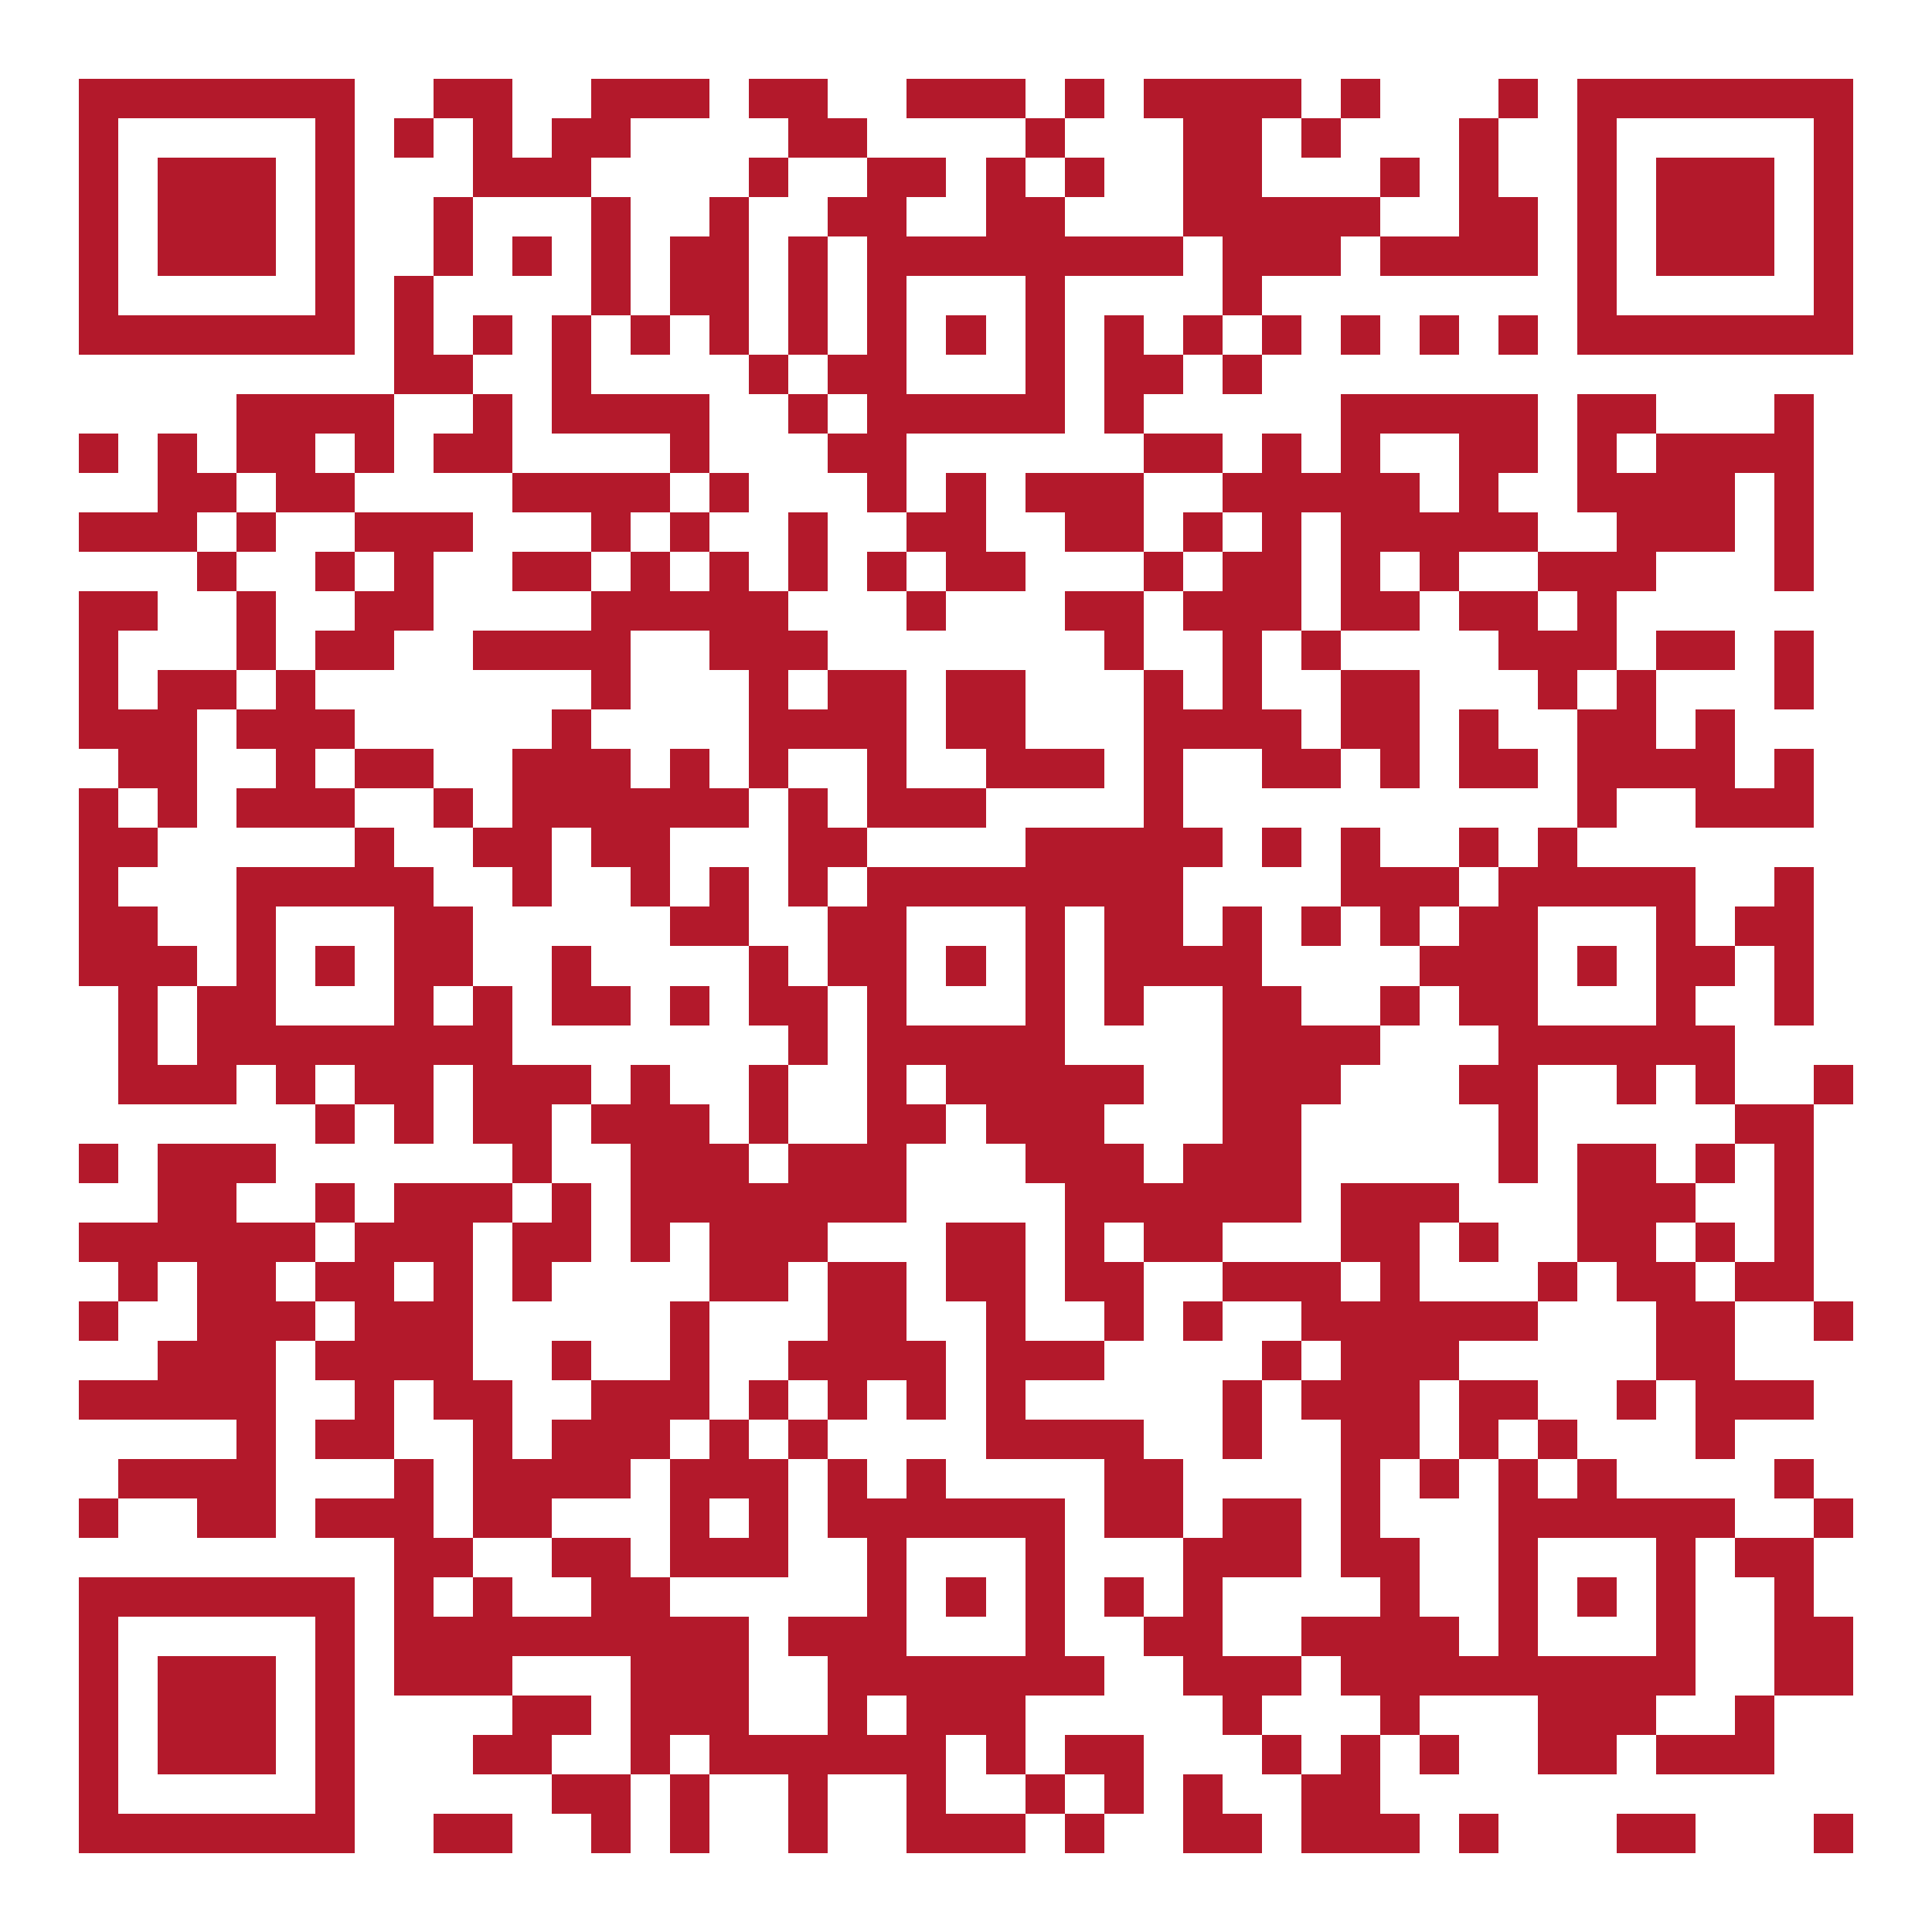
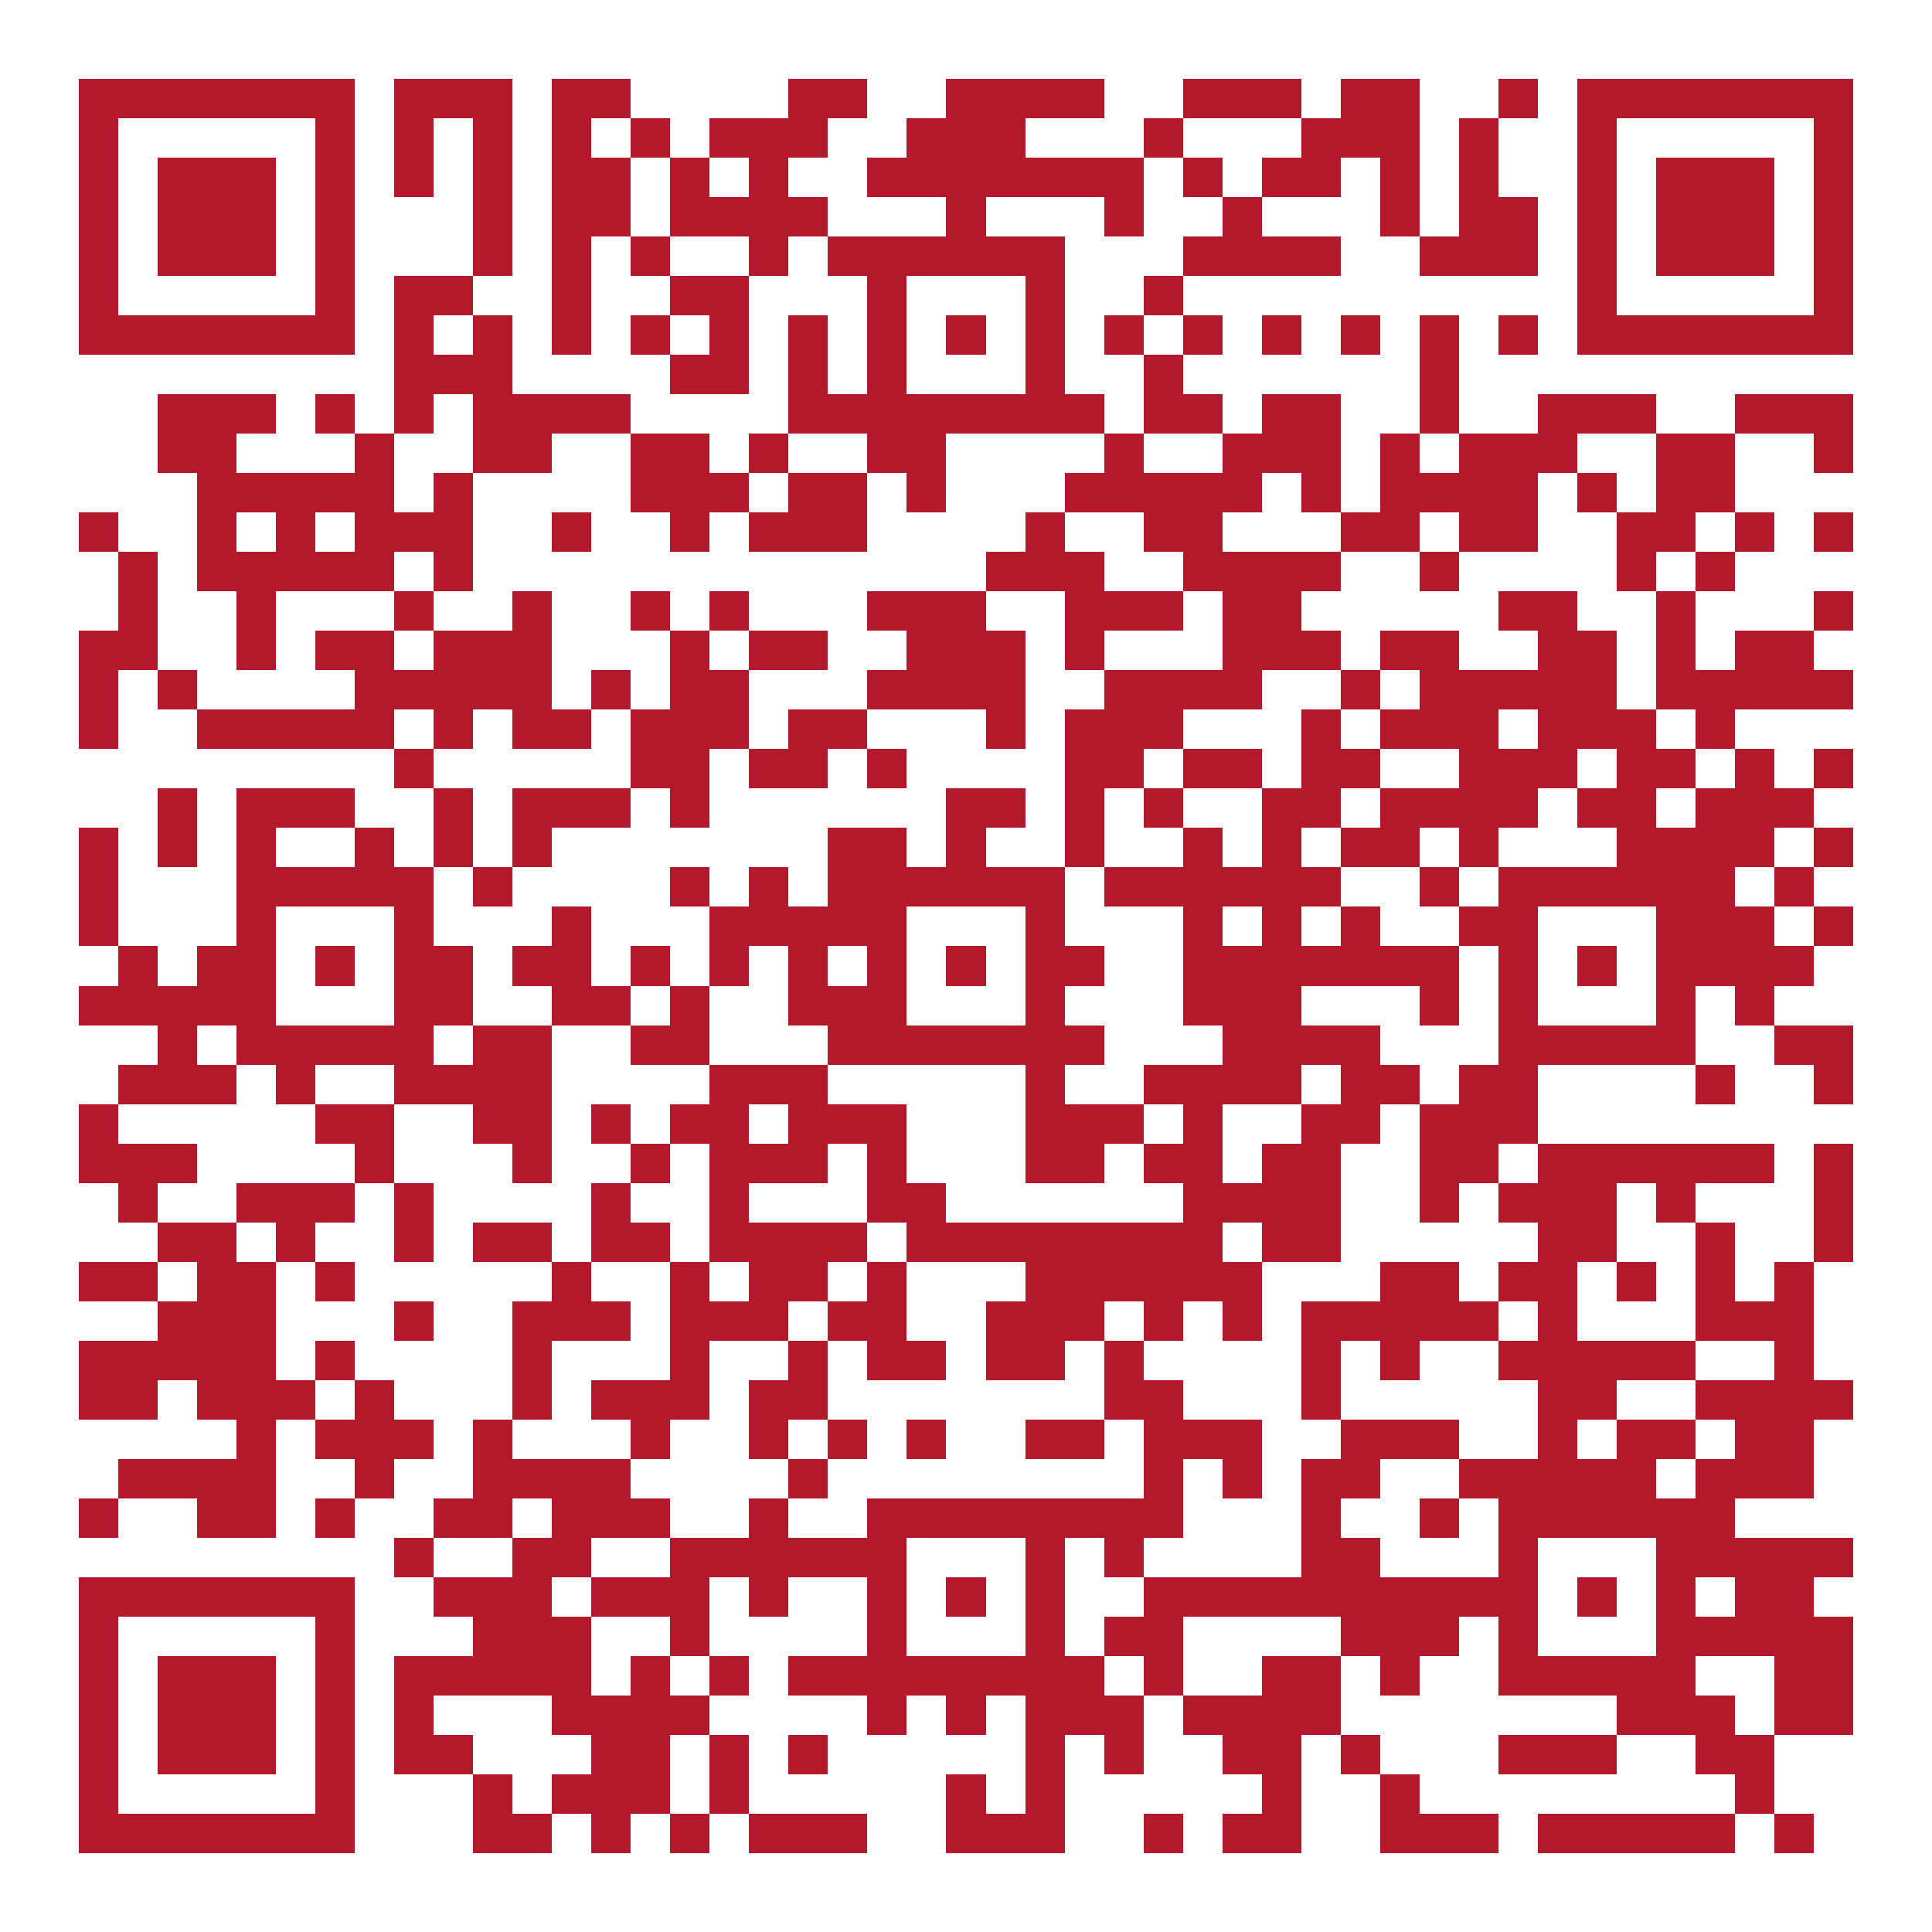
<svg xmlns="http://www.w3.org/2000/svg" viewBox="0 0 49 49" shape-rendering="crispEdges">
  <path fill="#FFFFFF" d="M0 0h49v49H0z" />
-   <path stroke="#B3192B" d="M2 2.5h7m2 0h2m2 0h3m1 0h2m2 0h3m1 0h1m1 0h4m1 0h1m3 0h1m1 0h7M2 3.5h1m5 0h1m1 0h1m1 0h1m1 0h2m4 0h2m4 0h1m3 0h2m1 0h1m3 0h1m2 0h1m5 0h1M2 4.5h1m1 0h3m1 0h1m3 0h3m4 0h1m2 0h2m1 0h1m1 0h1m2 0h2m3 0h1m1 0h1m2 0h1m1 0h3m1 0h1M2 5.5h1m1 0h3m1 0h1m2 0h1m3 0h1m2 0h1m2 0h2m2 0h2m3 0h5m2 0h2m1 0h1m1 0h3m1 0h1M2 6.5h1m1 0h3m1 0h1m2 0h1m1 0h1m1 0h1m1 0h2m1 0h1m1 0h8m1 0h3m1 0h4m1 0h1m1 0h3m1 0h1M2 7.5h1m5 0h1m1 0h1m4 0h1m1 0h2m1 0h1m1 0h1m3 0h1m4 0h1m8 0h1m5 0h1M2 8.5h7m1 0h1m1 0h1m1 0h1m1 0h1m1 0h1m1 0h1m1 0h1m1 0h1m1 0h1m1 0h1m1 0h1m1 0h1m1 0h1m1 0h1m1 0h1m1 0h7M10 9.5h2m2 0h1m4 0h1m1 0h2m3 0h1m1 0h2m1 0h1M6 10.5h4m2 0h1m1 0h4m2 0h1m1 0h5m1 0h1m5 0h5m1 0h2m3 0h1M2 11.5h1m1 0h1m1 0h2m1 0h1m1 0h2m4 0h1m3 0h2m6 0h2m1 0h1m1 0h1m2 0h2m1 0h1m1 0h4M4 12.5h2m1 0h2m4 0h4m1 0h1m3 0h1m1 0h1m1 0h3m2 0h5m1 0h1m2 0h4m1 0h1M2 13.5h3m1 0h1m2 0h3m3 0h1m1 0h1m2 0h1m2 0h2m2 0h2m1 0h1m1 0h1m1 0h5m2 0h3m1 0h1M5 14.5h1m2 0h1m1 0h1m2 0h2m1 0h1m1 0h1m1 0h1m1 0h1m1 0h2m3 0h1m1 0h2m1 0h1m1 0h1m2 0h3m3 0h1M2 15.5h2m2 0h1m2 0h2m4 0h5m3 0h1m3 0h2m1 0h3m1 0h2m1 0h2m1 0h1M2 16.5h1m3 0h1m1 0h2m2 0h4m2 0h3m7 0h1m2 0h1m1 0h1m4 0h3m1 0h2m1 0h1M2 17.5h1m1 0h2m1 0h1m7 0h1m3 0h1m1 0h2m1 0h2m3 0h1m1 0h1m2 0h2m3 0h1m1 0h1m3 0h1M2 18.5h3m1 0h3m5 0h1m4 0h4m1 0h2m3 0h4m1 0h2m1 0h1m2 0h2m1 0h1M3 19.5h2m2 0h1m1 0h2m2 0h3m1 0h1m1 0h1m2 0h1m2 0h3m1 0h1m2 0h2m1 0h1m1 0h2m1 0h4m1 0h1M2 20.5h1m1 0h1m1 0h3m2 0h1m1 0h6m1 0h1m1 0h3m4 0h1m10 0h1m2 0h3M2 21.5h2m5 0h1m2 0h2m1 0h2m3 0h2m4 0h5m1 0h1m1 0h1m2 0h1m1 0h1M2 22.5h1m3 0h5m2 0h1m2 0h1m1 0h1m1 0h1m1 0h8m4 0h3m1 0h5m2 0h1M2 23.5h2m2 0h1m3 0h2m5 0h2m2 0h2m3 0h1m1 0h2m1 0h1m1 0h1m1 0h1m1 0h2m3 0h1m1 0h2M2 24.5h3m1 0h1m1 0h1m1 0h2m2 0h1m4 0h1m1 0h2m1 0h1m1 0h1m1 0h4m4 0h3m1 0h1m1 0h2m1 0h1M3 25.5h1m1 0h2m3 0h1m1 0h1m1 0h2m1 0h1m1 0h2m1 0h1m3 0h1m1 0h1m2 0h2m2 0h1m1 0h2m3 0h1m2 0h1M3 26.5h1m1 0h8m7 0h1m1 0h5m4 0h4m3 0h6M3 27.5h3m1 0h1m1 0h2m1 0h3m1 0h1m2 0h1m2 0h1m1 0h5m2 0h3m3 0h2m2 0h1m1 0h1m2 0h1M8 28.5h1m1 0h1m1 0h2m1 0h3m1 0h1m2 0h2m1 0h3m3 0h2m5 0h1m5 0h2M2 29.5h1m1 0h3m6 0h1m2 0h3m1 0h3m3 0h3m1 0h3m5 0h1m1 0h2m1 0h1m1 0h1M4 30.5h2m2 0h1m1 0h3m1 0h1m1 0h7m4 0h6m1 0h3m3 0h3m2 0h1M2 31.5h6m1 0h3m1 0h2m1 0h1m1 0h3m3 0h2m1 0h1m1 0h2m3 0h2m1 0h1m2 0h2m1 0h1m1 0h1M3 32.5h1m1 0h2m1 0h2m1 0h1m1 0h1m4 0h2m1 0h2m1 0h2m1 0h2m2 0h3m1 0h1m3 0h1m1 0h2m1 0h2M2 33.5h1m2 0h3m1 0h3m5 0h1m3 0h2m2 0h1m2 0h1m1 0h1m2 0h6m3 0h2m2 0h1M4 34.5h3m1 0h4m2 0h1m2 0h1m2 0h4m1 0h3m4 0h1m1 0h3m5 0h2M2 35.5h5m2 0h1m1 0h2m2 0h3m1 0h1m1 0h1m1 0h1m1 0h1m5 0h1m1 0h3m1 0h2m2 0h1m1 0h3M6 36.5h1m1 0h2m2 0h1m1 0h3m1 0h1m1 0h1m4 0h4m2 0h1m2 0h2m1 0h1m1 0h1m3 0h1M3 37.5h4m3 0h1m1 0h4m1 0h3m1 0h1m1 0h1m4 0h2m4 0h1m1 0h1m1 0h1m1 0h1m4 0h1M2 38.5h1m2 0h2m1 0h3m1 0h2m3 0h1m1 0h1m1 0h6m1 0h2m1 0h2m1 0h1m3 0h6m2 0h1M10 39.5h2m2 0h2m1 0h3m2 0h1m3 0h1m3 0h3m1 0h2m2 0h1m3 0h1m1 0h2M2 40.5h7m1 0h1m1 0h1m2 0h2m5 0h1m1 0h1m1 0h1m1 0h1m1 0h1m4 0h1m2 0h1m1 0h1m1 0h1m2 0h1M2 41.5h1m5 0h1m1 0h9m1 0h3m3 0h1m2 0h2m2 0h4m1 0h1m3 0h1m2 0h2M2 42.5h1m1 0h3m1 0h1m1 0h3m3 0h3m2 0h7m2 0h3m1 0h9m2 0h2M2 43.5h1m1 0h3m1 0h1m4 0h2m1 0h3m2 0h1m1 0h3m5 0h1m3 0h1m3 0h3m2 0h1M2 44.5h1m1 0h3m1 0h1m3 0h2m2 0h1m1 0h6m1 0h1m1 0h2m3 0h1m1 0h1m1 0h1m2 0h2m1 0h3M2 45.5h1m5 0h1m5 0h2m1 0h1m2 0h1m2 0h1m2 0h1m1 0h1m1 0h1m2 0h2M2 46.5h7m2 0h2m2 0h1m1 0h1m2 0h1m2 0h3m1 0h1m2 0h2m1 0h3m1 0h1m3 0h2m3 0h1" />
+   <path stroke="#B3192B" d="M2 2.5h7m1 0h3m1 0h2m4 0h2m2 0h4m2 0h3m1 0h2m2 0h1m1 0h7M2 3.5h1m5 0h1m1 0h1m1 0h1m1 0h1m1 0h1m1 0h3m2 0h3m3 0h1m3 0h3m1 0h1m2 0h1m5 0h1M2 4.5h1m1 0h3m1 0h1m1 0h1m1 0h1m1 0h2m1 0h1m1 0h1m2 0h7m1 0h1m1 0h2m1 0h1m1 0h1m2 0h1m1 0h3m1 0h1M2 5.5h1m1 0h3m1 0h1m3 0h1m1 0h2m1 0h4m3 0h1m3 0h1m2 0h1m3 0h1m1 0h2m1 0h1m1 0h3m1 0h1M2 6.5h1m1 0h3m1 0h1m3 0h1m1 0h1m1 0h1m2 0h1m1 0h6m3 0h4m2 0h3m1 0h1m1 0h3m1 0h1M2 7.5h1m5 0h1m1 0h2m2 0h1m2 0h2m3 0h1m3 0h1m2 0h1m10 0h1m5 0h1M2 8.5h7m1 0h1m1 0h1m1 0h1m1 0h1m1 0h1m1 0h1m1 0h1m1 0h1m1 0h1m1 0h1m1 0h1m1 0h1m1 0h1m1 0h1m1 0h1m1 0h7M10 9.5h3m4 0h2m1 0h1m1 0h1m3 0h1m2 0h1m6 0h1M4 10.5h3m1 0h1m1 0h1m1 0h4m4 0h8m1 0h2m1 0h2m2 0h1m2 0h3m2 0h3M4 11.5h2m3 0h1m2 0h2m2 0h2m1 0h1m2 0h2m4 0h1m2 0h3m1 0h1m1 0h3m2 0h2m2 0h1M5 12.5h5m1 0h1m4 0h3m1 0h2m1 0h1m3 0h5m1 0h1m1 0h4m1 0h1m1 0h2M2 13.5h1m2 0h1m1 0h1m1 0h3m2 0h1m2 0h1m1 0h3m4 0h1m2 0h2m3 0h2m1 0h2m2 0h2m1 0h1m1 0h1M3 14.5h1m1 0h5m1 0h1m13 0h3m2 0h4m2 0h1m4 0h1m1 0h1M3 15.5h1m2 0h1m3 0h1m2 0h1m2 0h1m1 0h1m3 0h3m2 0h3m1 0h2m5 0h2m2 0h1m3 0h1M2 16.5h2m2 0h1m1 0h2m1 0h3m3 0h1m1 0h2m2 0h3m1 0h1m3 0h3m1 0h2m2 0h2m1 0h1m1 0h2M2 17.5h1m1 0h1m4 0h5m1 0h1m1 0h2m3 0h4m2 0h4m2 0h1m1 0h5m1 0h5M2 18.5h1m2 0h5m1 0h1m1 0h2m1 0h3m1 0h2m3 0h1m1 0h3m3 0h1m1 0h3m1 0h3m1 0h1M10 19.5h1m5 0h2m1 0h2m1 0h1m4 0h2m1 0h2m1 0h2m2 0h3m1 0h2m1 0h1m1 0h1M4 20.5h1m1 0h3m2 0h1m1 0h3m1 0h1m6 0h2m1 0h1m1 0h1m2 0h2m1 0h4m1 0h2m1 0h3M2 21.5h1m1 0h1m1 0h1m2 0h1m1 0h1m1 0h1m7 0h2m1 0h1m2 0h1m2 0h1m1 0h1m1 0h2m1 0h1m3 0h4m1 0h1M2 22.5h1m3 0h5m1 0h1m4 0h1m1 0h1m1 0h6m1 0h6m2 0h1m1 0h6m1 0h1M2 23.5h1m3 0h1m3 0h1m3 0h1m3 0h5m3 0h1m3 0h1m1 0h1m1 0h1m2 0h2m3 0h3m1 0h1M3 24.5h1m1 0h2m1 0h1m1 0h2m1 0h2m1 0h1m1 0h1m1 0h1m1 0h1m1 0h1m1 0h2m2 0h7m1 0h1m1 0h1m1 0h4M2 25.5h5m3 0h2m2 0h2m1 0h1m2 0h3m3 0h1m3 0h3m3 0h1m1 0h1m3 0h1m1 0h1M4 26.5h1m1 0h5m1 0h2m2 0h2m3 0h7m3 0h4m3 0h5m2 0h2M3 27.5h3m1 0h1m2 0h4m4 0h3m5 0h1m2 0h4m1 0h2m1 0h2m4 0h1m2 0h1M2 28.5h1m5 0h2m2 0h2m1 0h1m1 0h2m1 0h3m3 0h3m1 0h1m2 0h2m1 0h3M2 29.5h3m4 0h1m3 0h1m2 0h1m1 0h3m1 0h1m3 0h2m1 0h2m1 0h2m2 0h2m1 0h6m1 0h1M3 30.5h1m2 0h3m1 0h1m4 0h1m2 0h1m3 0h2m6 0h4m2 0h1m1 0h3m1 0h1m3 0h1M4 31.5h2m1 0h1m2 0h1m1 0h2m1 0h2m1 0h4m1 0h8m1 0h2m5 0h2m2 0h1m2 0h1M2 32.5h2m1 0h2m1 0h1m5 0h1m2 0h1m1 0h2m1 0h1m3 0h6m3 0h2m1 0h2m1 0h1m1 0h1m1 0h1M4 33.5h3m3 0h1m2 0h3m1 0h3m1 0h2m2 0h3m1 0h1m1 0h1m1 0h5m1 0h1m3 0h3M2 34.5h5m1 0h1m4 0h1m3 0h1m2 0h1m1 0h2m1 0h2m1 0h1m4 0h1m1 0h1m2 0h5m2 0h1M2 35.5h2m1 0h3m1 0h1m3 0h1m1 0h3m1 0h2m7 0h2m3 0h1m5 0h2m2 0h4M6 36.5h1m1 0h3m1 0h1m3 0h1m2 0h1m1 0h1m1 0h1m2 0h2m1 0h3m2 0h3m2 0h1m1 0h2m1 0h2M3 37.5h4m2 0h1m2 0h4m4 0h1m8 0h1m1 0h1m1 0h2m2 0h5m1 0h3M2 38.5h1m2 0h2m1 0h1m2 0h2m1 0h3m2 0h1m2 0h8m3 0h1m2 0h1m1 0h6M10 39.5h1m2 0h2m2 0h6m3 0h1m1 0h1m4 0h2m3 0h1m3 0h5M2 40.5h7m2 0h3m1 0h3m1 0h1m2 0h1m1 0h1m1 0h1m2 0h10m1 0h1m1 0h1m1 0h2M2 41.5h1m5 0h1m3 0h3m2 0h1m4 0h1m3 0h1m1 0h2m4 0h3m1 0h1m3 0h5M2 42.5h1m1 0h3m1 0h1m1 0h5m1 0h1m1 0h1m1 0h8m1 0h1m2 0h2m1 0h1m2 0h5m2 0h2M2 43.5h1m1 0h3m1 0h1m1 0h1m3 0h4m4 0h1m1 0h1m1 0h3m1 0h4m7 0h3m1 0h2M2 44.5h1m1 0h3m1 0h1m1 0h2m3 0h2m1 0h1m1 0h1m5 0h1m1 0h1m2 0h2m1 0h1m3 0h3m2 0h2M2 45.5h1m5 0h1m3 0h1m1 0h3m1 0h1m5 0h1m1 0h1m5 0h1m2 0h1m8 0h1M2 46.5h7m3 0h2m1 0h1m1 0h1m1 0h3m2 0h3m2 0h1m1 0h2m2 0h3m1 0h5m1 0h1" />
</svg>
